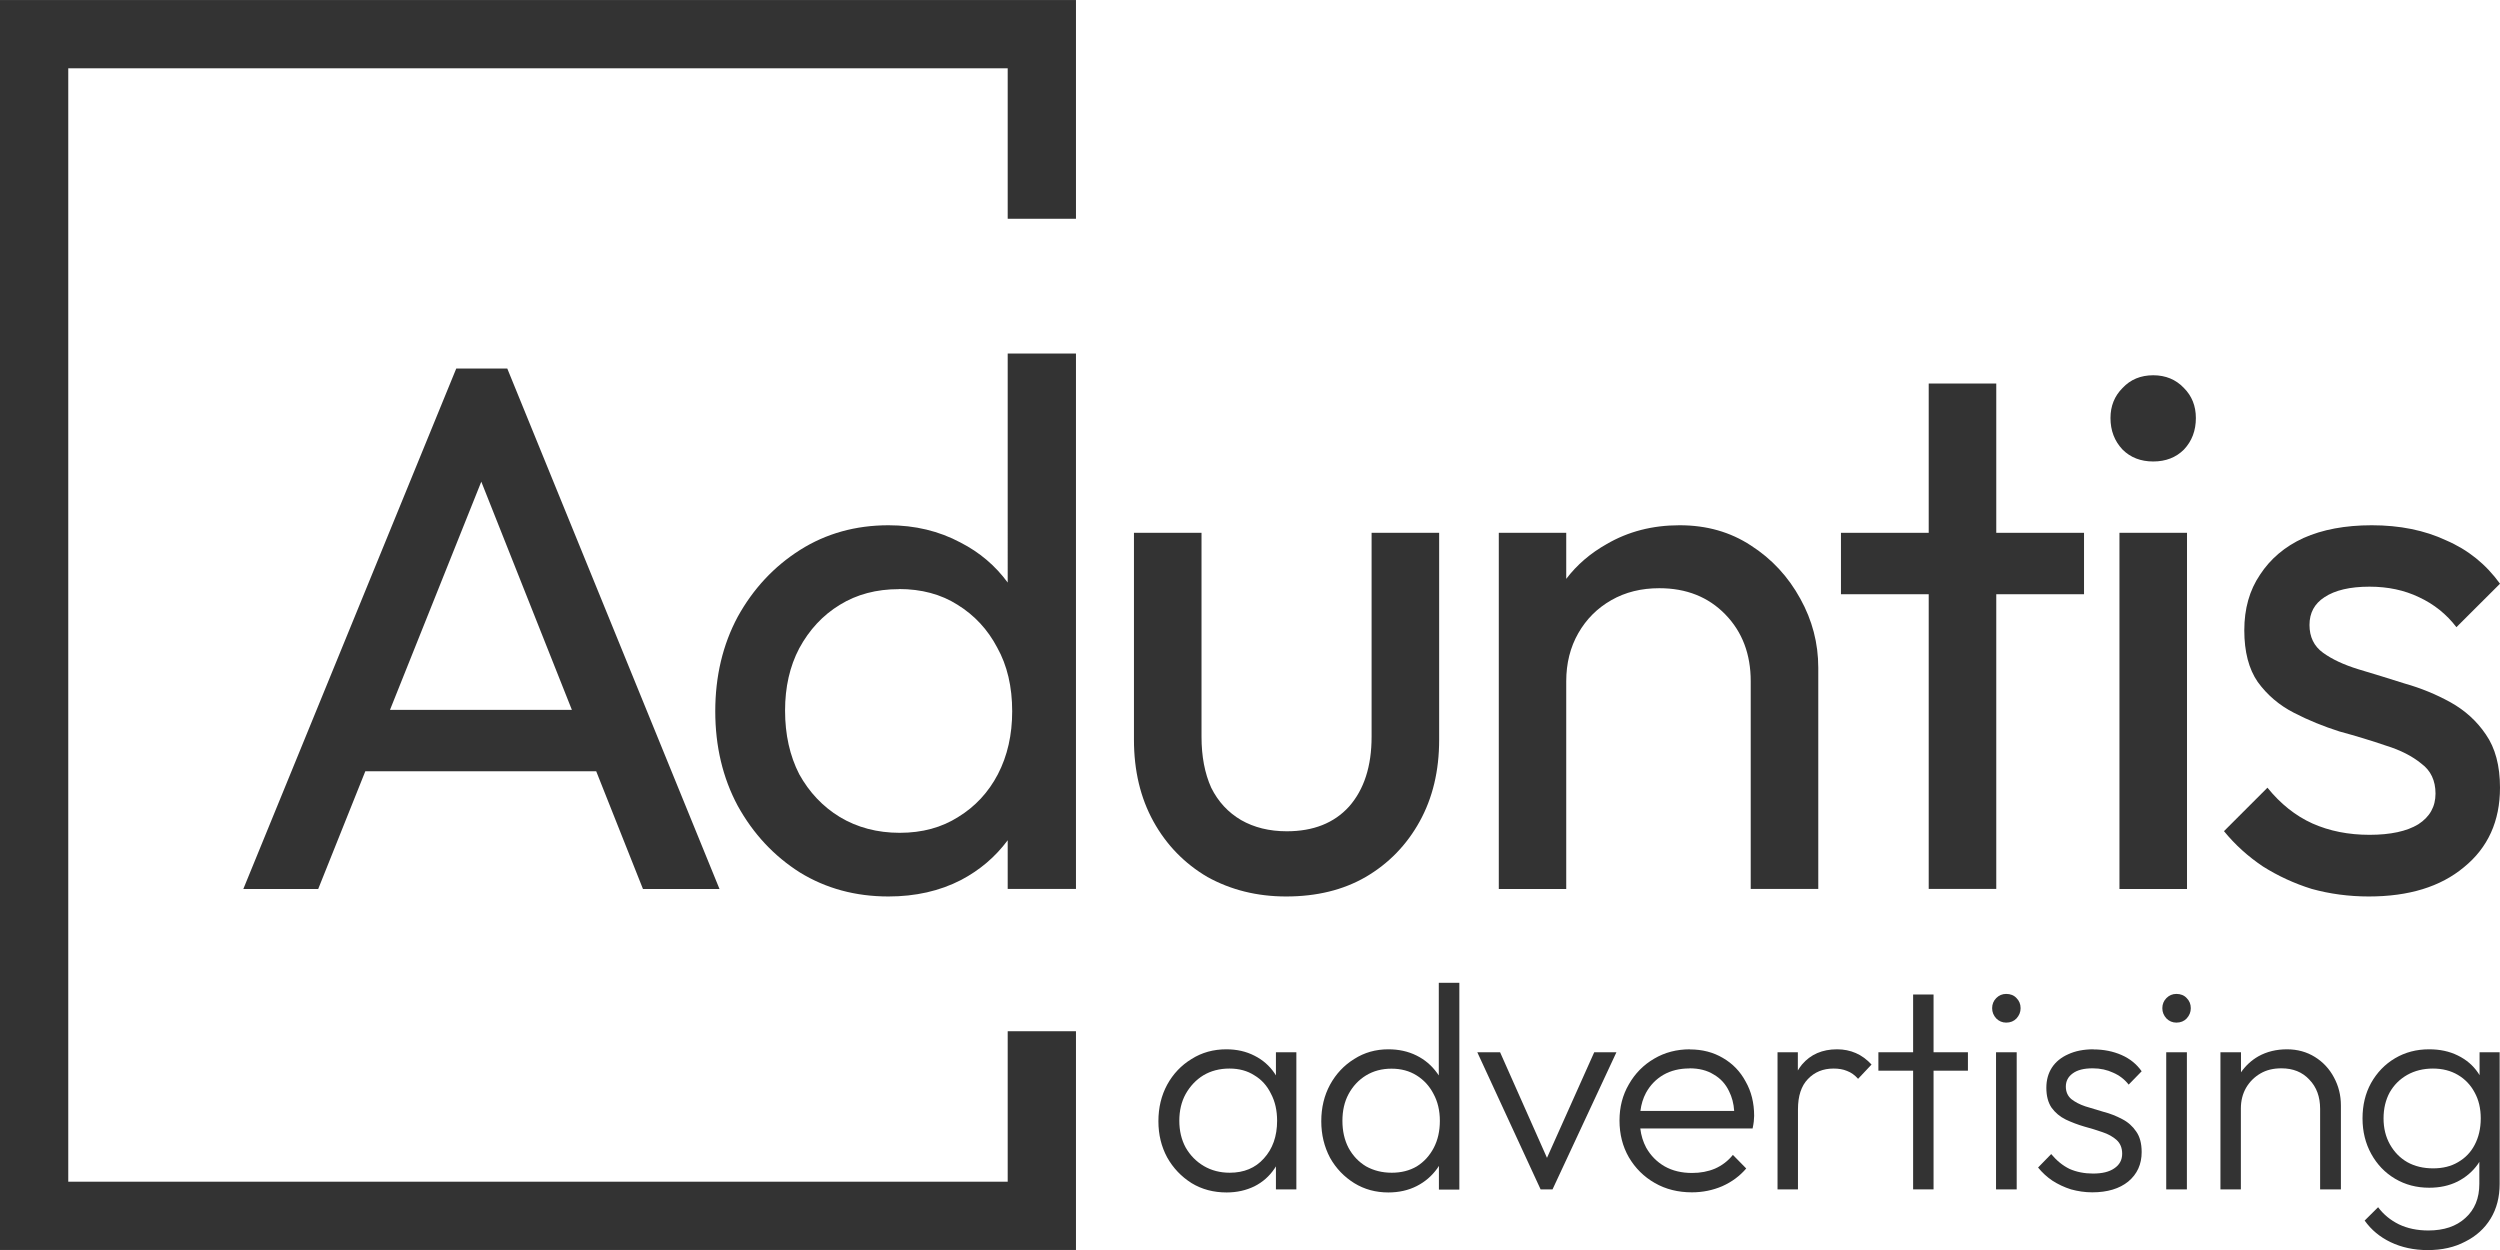
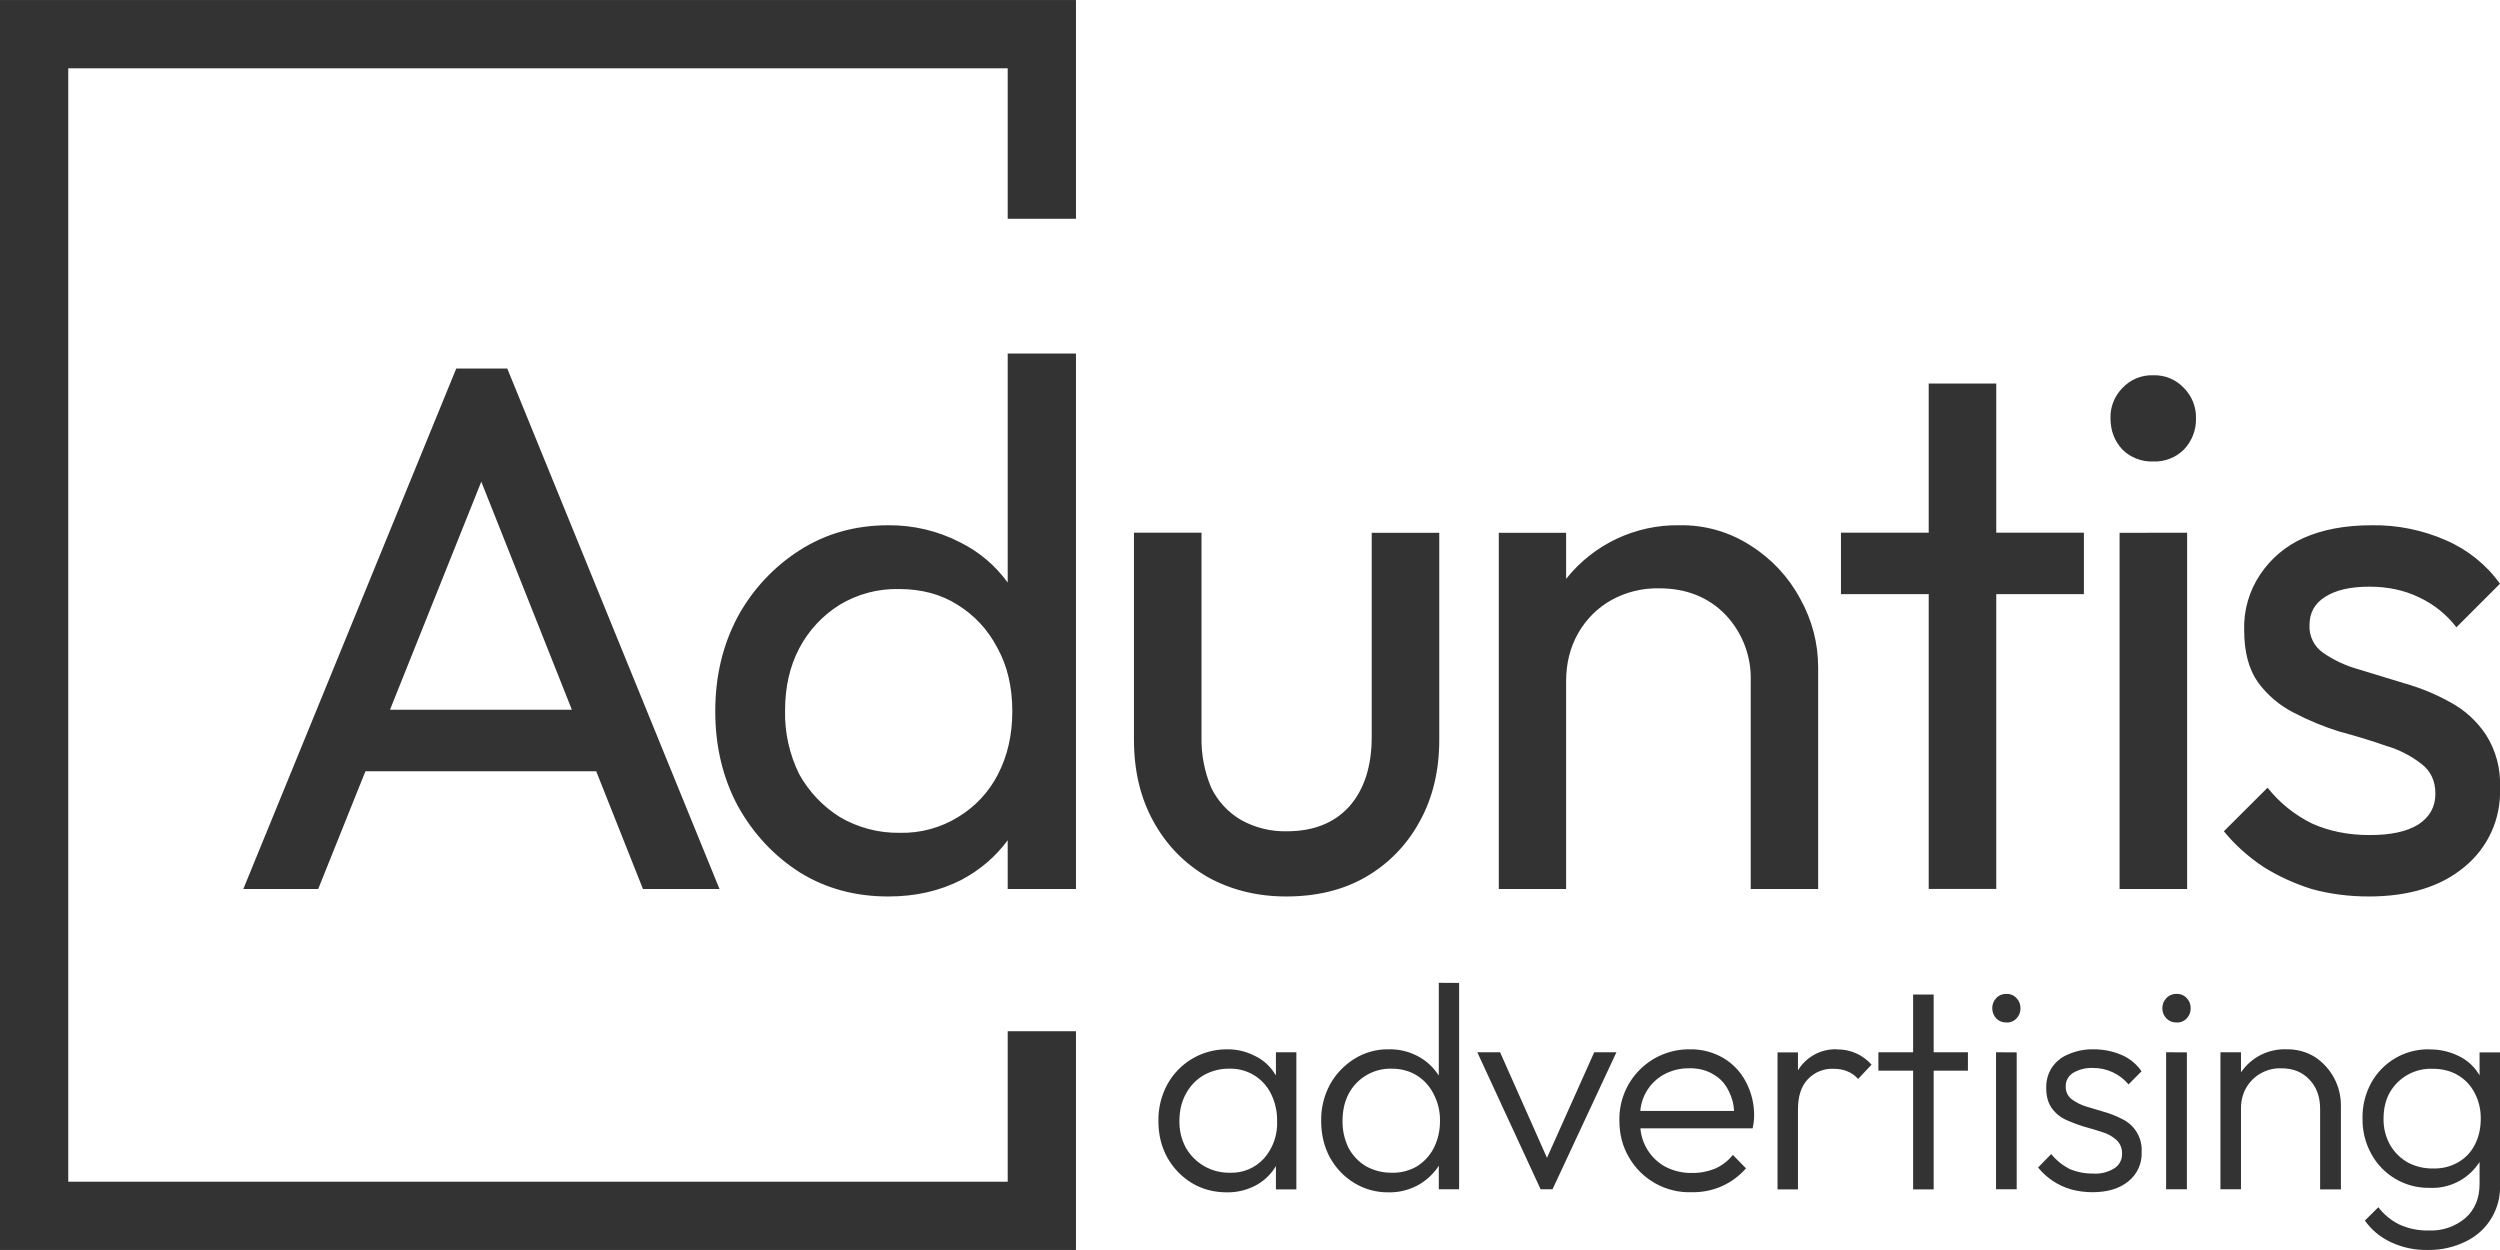
- <svg xmlns="http://www.w3.org/2000/svg" width="80" height="40" viewBox="0 0 21.167 10.583" version="1.1" id="svg1">
-   <defs id="defs1" />
-   <g id="layer1">
-     <g id="g1">
-       <g id="g10">
-         <path id="text7" style="font-size:6.35px;font-family:Outfit;-inkscape-font-specification:Outfit;letter-spacing:-0.265px;fill:#333333;stroke-width:0.265" d="M 3.863,3.12 2.06,7.527 H 2.694 L 3.093,6.53 H 5.048 L 5.444,7.527 H 6.092 L 4.295,3.12 Z m 0.212,0.958 0.767,1.932 H 3.302 Z" />
-         <path id="text6" style="font-size:6.35px;font-family:Outfit;-inkscape-font-specification:Outfit;letter-spacing:-0.265px;fill:#333333;stroke-width:0.265" d="m 8.532,2.993 1.24e-5,1.939 C 8.427,4.789 8.294,4.676 8.132,4.593 7.95,4.496 7.747,4.447 7.523,4.447 c -0.279,0 -0.529,0.07 -0.749,0.209 C 6.553,4.796 6.377,4.985 6.246,5.222 6.119,5.459 6.056,5.726 6.056,6.022 c 0,0.296 0.063,0.563 0.19,0.8 0.131,0.237 0.307,0.426 0.527,0.565 0.22,0.135 0.47,0.203 0.749,0.203 0.229,0 0.434,-0.046 0.616,-0.14 C 8.297,7.366 8.428,7.254 8.532,7.114 l -1.24e-5,0.412 h 0.578 V 2.993 Z M 7.611,4.987 c 0.19,0 0.356,0.044 0.496,0.133 0.144,0.089 0.256,0.21 0.336,0.362 0.085,0.152 0.127,0.332 0.127,0.54 0,0.199 -0.04,0.377 -0.121,0.533 C 8.369,6.708 8.257,6.829 8.113,6.917 7.973,7.006 7.809,7.051 7.618,7.051 7.428,7.051 7.258,7.006 7.11,6.917 6.966,6.829 6.852,6.708 6.767,6.555 6.687,6.399 6.647,6.219 6.647,6.016 c 0,-0.199 0.04,-0.375 0.12,-0.527 0.085,-0.157 0.199,-0.28 0.343,-0.368 0.144,-0.089 0.311,-0.133 0.501,-0.133 z" />
-         <path id="text5" style="font-size:6.35px;font-family:Outfit;-inkscape-font-specification:Outfit;letter-spacing:-0.265px;fill:#333333;stroke-width:0.265" d="m 9.601,4.511 v 1.752 c 0,0.262 0.055,0.493 0.165,0.692 0.11,0.199 0.263,0.356 0.457,0.47 0.199,0.11 0.421,0.165 0.667,0.165 0.258,0 0.483,-0.055 0.673,-0.165 0.195,-0.114 0.347,-0.271 0.457,-0.47 0.11,-0.199 0.165,-0.429 0.165,-0.692 V 4.511 h -0.572 v 1.727 c 0,0.25 -0.064,0.447 -0.191,0.591 -0.127,0.14 -0.303,0.209 -0.527,0.209 -0.148,0 -0.277,-0.032 -0.387,-0.095 C 10.399,6.879 10.314,6.788 10.255,6.669 10.2,6.547 10.173,6.403 10.173,6.238 V 4.511 Z" />
-         <path id="text4" style="font-size:6.35px;font-family:Outfit;-inkscape-font-specification:Outfit;letter-spacing:-0.265px;fill:#333333;stroke-width:0.265" d="m 14.22,4.447 c -0.229,0 -0.434,0.053 -0.616,0.159 -0.137,0.077 -0.252,0.175 -0.343,0.295 v -0.39 h -0.571 v 3.016 h 0.571 v -1.759 c 0,-0.152 0.034,-0.288 0.102,-0.407 0.068,-0.119 0.161,-0.212 0.28,-0.28 0.119,-0.068 0.254,-0.101 0.406,-0.101 0.229,0 0.415,0.074 0.559,0.222 0.144,0.148 0.215,0.337 0.215,0.565 v 1.759 h 0.572 V 5.653 c 0,-0.207 -0.051,-0.402 -0.152,-0.584 -0.102,-0.186 -0.241,-0.337 -0.419,-0.451 -0.174,-0.114 -0.374,-0.171 -0.603,-0.171 z" />
-         <path id="text3" style="font-size:6.35px;font-family:Outfit;-inkscape-font-specification:Outfit;letter-spacing:-0.265px;fill:#333333;stroke-width:0.265" d="m 16.33,3.247 v 1.264 h -0.743 v 0.52 h 0.743 v 2.495 h 0.572 v -2.495 h 0.743 V 4.511 h -0.743 V 3.247 Z" />
-         <path id="text2" style="font-size:6.35px;font-family:Outfit;-inkscape-font-specification:Outfit;letter-spacing:-0.265px;fill:#333333;stroke-width:0.265" d="m 18.231,3.177 c -0.106,0 -0.193,0.036 -0.26,0.108 -0.068,0.068 -0.102,0.153 -0.102,0.254 0,0.106 0.034,0.195 0.102,0.267 0.068,0.068 0.155,0.101 0.26,0.101 0.106,0 0.193,-0.034 0.26,-0.101 0.068,-0.072 0.101,-0.161 0.101,-0.267 0,-0.102 -0.034,-0.187 -0.101,-0.254 -0.068,-0.072 -0.155,-0.108 -0.26,-0.108 z m -0.286,1.334 v 3.016 h 0.572 V 4.511 Z" />
-         <path id="text1" style="font-size:6.35px;font-family:Outfit;-inkscape-font-specification:Outfit;letter-spacing:-0.265px;fill:#333333;stroke-width:0.265" d="m 20.081,4.447 c -0.224,0 -0.417,0.036 -0.578,0.108 -0.157,0.072 -0.28,0.176 -0.368,0.311 -0.089,0.131 -0.133,0.288 -0.133,0.47 0,0.182 0.038,0.328 0.114,0.438 0.08,0.11 0.182,0.197 0.305,0.26 0.123,0.064 0.252,0.116 0.387,0.159 0.14,0.038 0.271,0.078 0.394,0.12 0.123,0.038 0.222,0.089 0.299,0.152 0.08,0.059 0.12,0.144 0.12,0.254 0,0.11 -0.048,0.197 -0.146,0.26 -0.097,0.059 -0.235,0.089 -0.413,0.089 -0.178,0 -0.339,-0.032 -0.483,-0.096 C 19.435,6.907 19.308,6.805 19.198,6.669 l -0.368,0.368 c 0.093,0.114 0.203,0.214 0.33,0.299 0.127,0.08 0.265,0.144 0.413,0.19 0.152,0.042 0.313,0.064 0.483,0.064 0.339,0 0.607,-0.082 0.806,-0.248 0.203,-0.165 0.305,-0.39 0.305,-0.673 0,-0.186 -0.04,-0.336 -0.12,-0.451 C 20.97,6.104 20.87,6.014 20.748,5.946 20.625,5.878 20.495,5.825 20.36,5.787 20.225,5.744 20.094,5.704 19.967,5.666 c -0.123,-0.038 -0.222,-0.084 -0.299,-0.14 -0.076,-0.055 -0.114,-0.134 -0.114,-0.235 0,-0.102 0.042,-0.18 0.127,-0.235 0.089,-0.059 0.216,-0.089 0.381,-0.089 0.157,0 0.296,0.03 0.419,0.089 0.127,0.059 0.233,0.144 0.317,0.254 L 21.167,4.942 C 21.048,4.777 20.896,4.654 20.709,4.574 20.527,4.489 20.318,4.447 20.081,4.447 Z" />
-       </g>
-       <g id="g20">
-         <path id="text20" style="font-weight:300;font-size:2.469px;font-family:Outfit;-inkscape-font-specification:'Outfit Light';letter-spacing:-0.066px;fill:#333333;stroke-width:0.265" d="m 10.383,8.884 c -0.109,0 -0.207,0.027 -0.294,0.082 -0.087,0.053 -0.156,0.125 -0.207,0.218 -0.049,0.091 -0.074,0.193 -0.074,0.309 0,0.114 0.025,0.215 0.074,0.306 0.051,0.091 0.12,0.163 0.207,0.218 0.087,0.053 0.186,0.079 0.297,0.079 0.087,0 0.165,-0.018 0.235,-0.052 0.071,-0.036 0.127,-0.086 0.17,-0.15 0.004,-0.006 0.008,-0.013 0.012,-0.019 V 10.07 h 0.173 V 8.909 h -0.173 v 0.196 c -0.004,-0.006 -0.008,-0.013 -0.012,-0.019 C 10.748,9.023 10.691,8.973 10.621,8.938 10.551,8.902 10.472,8.884 10.383,8.884 Z m 0.027,0.163 c 0.081,0 0.151,0.019 0.21,0.057 0.061,0.036 0.108,0.088 0.141,0.156 0.035,0.066 0.052,0.142 0.052,0.229 0,0.132 -0.038,0.238 -0.112,0.319 -0.072,0.081 -0.169,0.121 -0.289,0.121 -0.082,0 -0.155,-0.019 -0.22,-0.057 -0.064,-0.038 -0.115,-0.09 -0.153,-0.156 -0.036,-0.066 -0.054,-0.142 -0.054,-0.227 0,-0.086 0.018,-0.162 0.054,-0.227 0.038,-0.067 0.088,-0.12 0.15,-0.158 0.064,-0.038 0.138,-0.057 0.22,-0.057 z" />
-         <path id="text19" style="font-weight:300;font-size:2.469px;font-family:Outfit;-inkscape-font-specification:'Outfit Light';letter-spacing:-0.066px;fill:#333333;stroke-width:0.265" d="m 12.182,8.321 v 0.784 c -0.005,-0.007 -0.01,-0.014 -0.015,-0.021 -0.046,-0.064 -0.104,-0.113 -0.175,-0.148 -0.071,-0.035 -0.15,-0.052 -0.237,-0.052 -0.107,0 -0.203,0.027 -0.289,0.082 -0.086,0.053 -0.154,0.125 -0.205,0.218 -0.049,0.091 -0.074,0.193 -0.074,0.309 0,0.114 0.025,0.216 0.074,0.309 0.051,0.091 0.12,0.162 0.205,0.215 0.086,0.053 0.182,0.079 0.289,0.079 0.089,0 0.169,-0.018 0.24,-0.054 0.071,-0.036 0.128,-0.086 0.173,-0.148 0.005,-0.007 0.01,-0.015 0.015,-0.023 v 0.201 h 0.173 V 8.321 Z M 11.782,9.048 c 0.081,0 0.151,0.019 0.212,0.057 0.061,0.038 0.109,0.09 0.143,0.156 0.036,0.066 0.054,0.142 0.054,0.229 0,0.086 -0.017,0.162 -0.052,0.229 -0.035,0.066 -0.082,0.118 -0.143,0.156 -0.061,0.036 -0.132,0.054 -0.212,0.054 -0.081,0 -0.153,-0.018 -0.218,-0.054 -0.063,-0.038 -0.112,-0.09 -0.148,-0.156 -0.035,-0.067 -0.052,-0.144 -0.052,-0.229 0,-0.086 0.017,-0.162 0.052,-0.227 0.036,-0.067 0.086,-0.12 0.148,-0.158 0.063,-0.038 0.134,-0.057 0.215,-0.057 z" />
-         <path id="text18" style="font-weight:300;font-size:2.469px;font-family:Outfit;-inkscape-font-specification:'Outfit Light';letter-spacing:-0.066px;fill:#333333;stroke-width:0.265" d="m 12.508,8.909 0.536,1.161 h 0.101 L 13.686,8.909 H 13.498 L 13.098,9.803 12.701,8.909 Z" />
-         <path id="text17" style="font-weight:300;font-size:2.469px;font-family:Outfit;-inkscape-font-specification:'Outfit Light';letter-spacing:-0.066px;fill:#333333;stroke-width:0.265" d="m 14.309,8.884 c -0.112,0 -0.213,0.026 -0.303,0.079 -0.091,0.053 -0.162,0.125 -0.215,0.218 -0.053,0.091 -0.079,0.192 -0.079,0.306 0,0.115 0.026,0.219 0.079,0.311 0.054,0.092 0.127,0.165 0.22,0.218 0.092,0.053 0.197,0.079 0.314,0.079 0.092,0 0.178,-0.018 0.257,-0.052 0.081,-0.036 0.148,-0.086 0.203,-0.15 L 14.672,9.778 c -0.041,0.051 -0.092,0.09 -0.151,0.116 -0.059,0.025 -0.124,0.037 -0.195,0.037 -0.087,0 -0.165,-0.018 -0.232,-0.056 -0.066,-0.038 -0.118,-0.091 -0.156,-0.158 -0.026,-0.049 -0.043,-0.103 -0.05,-0.163 h 0.951 c 0.005,-0.023 0.008,-0.042 0.01,-0.059 0.002,-0.018 0.003,-0.034 0.003,-0.047 0,-0.11 -0.024,-0.207 -0.072,-0.291 -0.046,-0.086 -0.11,-0.152 -0.193,-0.2 -0.081,-0.048 -0.174,-0.072 -0.279,-0.072 z m -0.005,0.161 c 0.081,0 0.149,0.017 0.205,0.052 0.058,0.033 0.102,0.081 0.131,0.143 0.024,0.048 0.039,0.103 0.043,0.166 h -0.794 c 0.007,-0.057 0.023,-0.108 0.047,-0.153 0.036,-0.066 0.086,-0.117 0.148,-0.153 0.063,-0.036 0.136,-0.054 0.22,-0.054 z" />
-         <path id="text16" style="font-weight:300;font-size:2.469px;font-family:Outfit;-inkscape-font-specification:'Outfit Light';letter-spacing:0px;fill:#333333;stroke-width:0.265" d="m 15.554,8.884 c -0.125,0 -0.224,0.043 -0.297,0.129 -0.013,0.016 -0.024,0.032 -0.035,0.05 V 8.909 H 15.05 V 10.07 h 0.173 V 9.393 c 0,-0.114 0.028,-0.199 0.084,-0.257 0.056,-0.059 0.128,-0.089 0.217,-0.089 0.043,0 0.081,0.006 0.114,0.02 0.035,0.013 0.066,0.035 0.094,0.067 L 15.846,9.013 c -0.041,-0.044 -0.086,-0.077 -0.133,-0.097 -0.048,-0.021 -0.101,-0.032 -0.158,-0.032 z" />
-         <path id="text15" style="font-weight:300;font-size:2.469px;font-family:Outfit;-inkscape-font-specification:'Outfit Light';letter-spacing:0px;fill:#333333;stroke-width:0.265" d="m 16.198,8.42 v 0.489 H 15.904 V 9.065 h 0.294 v 1.005 h 0.173 V 9.065 h 0.291 V 8.909 h -0.291 v -0.489 z" />
-         <path id="text14" style="font-weight:300;font-size:2.469px;font-family:Outfit;-inkscape-font-specification:'Outfit Light';letter-spacing:-0.066px;fill:#333333;stroke-width:0.265" d="m 16.986,8.415 c -0.033,0 -0.061,0.012 -0.084,0.035 -0.023,0.023 -0.035,0.052 -0.035,0.086 0,0.033 0.012,0.062 0.035,0.087 0.023,0.023 0.051,0.035 0.084,0.035 0.036,0 0.065,-0.012 0.087,-0.035 0.023,-0.025 0.035,-0.054 0.035,-0.087 0,-0.035 -0.012,-0.063 -0.035,-0.086 -0.021,-0.023 -0.051,-0.035 -0.087,-0.035 z m -0.086,0.494 V 10.07 h 0.175 V 8.909 Z" />
-         <path id="text13" style="font-weight:300;font-size:2.469px;font-family:Outfit;-inkscape-font-specification:'Outfit Light';letter-spacing:-0.066px;fill:#333333;stroke-width:0.265" d="m 17.725,8.884 c -0.082,0 -0.154,0.014 -0.214,0.042 -0.059,0.026 -0.106,0.064 -0.138,0.113 -0.031,0.048 -0.047,0.105 -0.047,0.171 0,0.069 0.015,0.125 0.044,0.168 0.031,0.043 0.072,0.077 0.121,0.101 0.049,0.023 0.101,0.043 0.156,0.059 0.054,0.015 0.106,0.03 0.153,0.047 0.049,0.016 0.09,0.039 0.121,0.067 0.031,0.028 0.047,0.067 0.047,0.116 0,0.053 -0.022,0.094 -0.067,0.124 -0.043,0.03 -0.103,0.044 -0.18,0.044 -0.072,0 -0.139,-0.013 -0.198,-0.039 -0.058,-0.028 -0.109,-0.07 -0.156,-0.126 L 17.256,9.885 c 0.035,0.043 0.075,0.08 0.121,0.111 0.048,0.031 0.101,0.056 0.158,0.074 0.058,0.016 0.118,0.025 0.18,0.025 0.128,0 0.23,-0.031 0.304,-0.091 0.076,-0.063 0.114,-0.146 0.114,-0.25 0,-0.074 -0.016,-0.132 -0.047,-0.175 -0.03,-0.044 -0.069,-0.079 -0.118,-0.104 -0.049,-0.026 -0.101,-0.047 -0.156,-0.061 -0.054,-0.016 -0.107,-0.032 -0.156,-0.047 -0.048,-0.016 -0.087,-0.037 -0.118,-0.061 -0.031,-0.026 -0.047,-0.062 -0.047,-0.106 0,-0.046 0.019,-0.083 0.057,-0.111 0.04,-0.03 0.096,-0.044 0.171,-0.044 0.064,0 0.122,0.013 0.173,0.037 0.053,0.023 0.097,0.057 0.131,0.101 L 18.133,9.07 c -0.043,-0.061 -0.1,-0.107 -0.171,-0.138 -0.071,-0.031 -0.15,-0.047 -0.237,-0.047 z" />
-         <path id="text12" style="font-weight:300;font-size:2.469px;font-family:Outfit;-inkscape-font-specification:'Outfit Light';letter-spacing:-0.066px;fill:#333333;stroke-width:0.265" d="m 18.427,8.415 c -0.033,0 -0.061,0.012 -0.084,0.035 -0.023,0.023 -0.035,0.052 -0.035,0.086 0,0.033 0.012,0.062 0.035,0.087 0.023,0.023 0.051,0.035 0.084,0.035 0.036,0 0.065,-0.012 0.087,-0.035 0.023,-0.025 0.035,-0.054 0.035,-0.087 0,-0.035 -0.012,-0.063 -0.035,-0.086 -0.021,-0.023 -0.051,-0.035 -0.087,-0.035 z m -0.086,0.494 V 10.07 h 0.175 V 8.909 Z" />
-         <path id="text11" style="font-weight:300;font-size:2.469px;font-family:Outfit;-inkscape-font-specification:'Outfit Light';letter-spacing:-0.066px;fill:#333333;stroke-width:0.265" d="m 19.364,8.884 c -0.091,0 -0.172,0.02 -0.242,0.059 -0.06,0.034 -0.109,0.08 -0.148,0.136 V 8.909 H 18.8 V 10.07 h 0.173 V 9.385 c 0,-0.066 0.015,-0.124 0.044,-0.175 0.03,-0.051 0.07,-0.091 0.121,-0.121 0.051,-0.03 0.11,-0.044 0.178,-0.044 0.099,0 0.178,0.032 0.237,0.096 0.061,0.063 0.091,0.145 0.091,0.247 V 10.07 h 0.176 V 9.359 c 0,-0.086 -0.02,-0.165 -0.059,-0.237 -0.038,-0.072 -0.092,-0.13 -0.161,-0.173 -0.069,-0.043 -0.148,-0.065 -0.237,-0.065 z" />
-         <path id="text10" style="font-weight:300;font-size:2.469px;font-family:Outfit;-inkscape-font-specification:'Outfit Light';letter-spacing:-0.066px;fill:#333333;stroke-width:0.265" d="m 20.567,8.884 c -0.107,0 -0.203,0.025 -0.289,0.076 -0.086,0.051 -0.153,0.121 -0.203,0.21 -0.048,0.087 -0.072,0.187 -0.072,0.299 0,0.112 0.025,0.212 0.074,0.301 0.049,0.089 0.116,0.159 0.202,0.21 0.086,0.051 0.182,0.076 0.289,0.076 0.089,0 0.168,-0.017 0.239,-0.052 0.071,-0.036 0.129,-0.086 0.173,-0.148 0.004,-0.006 0.008,-0.012 0.012,-0.019 V 10.023 c 0,0.122 -0.039,0.218 -0.118,0.289 -0.077,0.071 -0.182,0.106 -0.314,0.106 -0.095,0 -0.178,-0.018 -0.249,-0.052 -0.071,-0.035 -0.13,-0.083 -0.176,-0.145 l -0.114,0.113 c 0.056,0.079 0.13,0.14 0.22,0.183 0.092,0.044 0.197,0.067 0.314,0.067 0.122,0 0.228,-0.024 0.318,-0.072 0.092,-0.046 0.164,-0.111 0.215,-0.195 0.051,-0.084 0.076,-0.182 0.076,-0.294 V 8.909 H 20.994 v 0.194 c -0.004,-0.006 -0.008,-0.013 -0.012,-0.019 -0.043,-0.064 -0.101,-0.113 -0.173,-0.148 -0.071,-0.035 -0.151,-0.052 -0.242,-0.052 z m 0.032,0.163 c 0.081,0 0.151,0.018 0.212,0.054 0.061,0.036 0.108,0.086 0.141,0.148 0.035,0.063 0.052,0.136 0.052,0.22 0,0.086 -0.018,0.161 -0.052,0.225 -0.033,0.063 -0.08,0.111 -0.141,0.146 -0.059,0.035 -0.129,0.052 -0.21,0.052 -0.082,0 -0.155,-0.017 -0.218,-0.052 -0.063,-0.036 -0.112,-0.087 -0.148,-0.151 -0.036,-0.064 -0.054,-0.137 -0.054,-0.22 0,-0.084 0.018,-0.157 0.052,-0.22 0.036,-0.063 0.085,-0.112 0.148,-0.148 0.064,-0.036 0.137,-0.054 0.218,-0.054 z" />
-       </g>
-       <path style="color:#000000;fill:#333333;-inkscape-stroke:none" d="M 0,0 V 10.583 H 9.11 V 8.731 h -0.578 v 1.274 H 0.578 V 0.578 h 7.954 v 1.274 h 0.578 V 0 Z" id="path3-0-9" />
-     </g>
-   </g>
+ <svg xmlns="http://www.w3.org/2000/svg" width="80" height="40" viewBox="0 0 21.167 10.583">
+   <path d="M3.863 3.12 2.06 7.527h.634l.4-.997h1.954l.396.997h.648L4.295 3.12Zm.212.958.767 1.931h-1.54ZM8.532 2.993v1.939a1.1 1.1 0 0 0-.4-.339 1.3 1.3 0 0 0-.61-.146q-.419 0-.749.21a1.54 1.54 0 0 0-.527.565q-.19.356-.19.8t.19.8q.197.355.527.565.33.204.75.203.342 0 .616-.14.238-.126.393-.336v.413h.578V2.993Zm-.92 1.994q.285 0 .495.133.216.134.336.362.128.229.128.54 0 .299-.121.533a.9.9 0 0 1-.337.362.9.9 0 0 1-.495.134.97.97 0 0 1-.508-.134 1 1 0 0 1-.343-.362 1.16 1.16 0 0 1-.12-.54q0-.297.12-.526a.96.96 0 0 1 .343-.369.93.93 0 0 1 .501-.133M9.601 4.51v1.753q0 .394.165.692.165.3.458.47.298.165.666.165.388 0 .674-.165a1.2 1.2 0 0 0 .456-.47q.166-.299.166-.692V4.511h-.572v1.727q0 .375-.19.59-.19.21-.528.21a.76.76 0 0 1-.387-.095.64.64 0 0 1-.254-.274 1.05 1.05 0 0 1-.082-.431V4.51ZM14.22 4.447a1.2 1.2 0 0 0-.96.454v-.39h-.57v3.016h.57V5.768q0-.228.102-.407a.74.74 0 0 1 .28-.28.8.8 0 0 1 .406-.1q.343 0 .56.222a.78.78 0 0 1 .215.565v1.759h.571V5.653q0-.31-.152-.584a1.2 1.2 0 0 0-.42-.45 1.07 1.07 0 0 0-.602-.172M16.33 3.247V4.51h-.743v.52h.743v2.496h.572V5.03h.742v-.52h-.742V3.247ZM18.23 3.177a.34.34 0 0 0-.26.108.35.35 0 0 0-.101.254q0 .159.101.267a.35.35 0 0 0 .26.101.35.35 0 0 0 .261-.101.37.37 0 0 0 .102-.267.35.35 0 0 0-.102-.254.34.34 0 0 0-.26-.108m-.285 1.334v3.016h.572V4.51ZM20.08 4.447q-.335 0-.577.108a.86.86 0 0 0-.368.311.8.8 0 0 0-.134.47q0 .273.115.438.12.165.305.26.183.096.387.16.21.056.393.12a.9.9 0 0 1 .299.152q.12.09.12.255t-.145.26q-.146.09-.413.089-.267 0-.483-.096a1.1 1.1 0 0 1-.38-.305l-.37.369q.14.171.331.299.19.12.413.19.228.063.483.063.507 0 .806-.247a.82.82 0 0 0 .305-.674.77.77 0 0 0-.12-.45.84.84 0 0 0-.3-.273 1.8 1.8 0 0 0-.387-.16l-.393-.12a1 1 0 0 1-.299-.14.27.27 0 0 1-.114-.234q0-.153.127-.235.134-.09.38-.09.235 0 .42.09.19.089.317.254l.369-.369a1.1 1.1 0 0 0-.458-.368 1.5 1.5 0 0 0-.628-.127" style="font-size:6.35px;font-family:Outfit;-inkscape-font-specification:Outfit;letter-spacing:-.265px;fill:#333;stroke-width:.265" />
+   <path d="M10.383 8.884a.573.573 0 0 0-.501.3.63.63 0 0 0-.074.308q0 .17.074.306.076.136.207.217.132.08.297.08a.5.5 0 0 0 .235-.053.44.44 0 0 0 .17-.15l.012-.02v.198h.173V8.909h-.173v.196l-.012-.018a.4.4 0 0 0-.17-.149.5.5 0 0 0-.238-.054m.028.164a.38.38 0 0 1 .35.212.5.5 0 0 1 .052.23.45.45 0 0 1-.111.318.37.37 0 0 1-.29.121.42.42 0 0 1-.372-.212.46.46 0 0 1-.054-.228q0-.128.054-.227a.4.4 0 0 1 .15-.158.43.43 0 0 1 .22-.056M12.182 8.321v.784l-.015-.02a.46.46 0 0 0-.175-.149.5.5 0 0 0-.238-.052.53.53 0 0 0-.289.082.6.6 0 0 0-.205.217.63.63 0 0 0-.074.309q0 .17.074.308.077.137.205.215a.54.54 0 0 0 .29.08.5.5 0 0 0 .24-.055.5.5 0 0 0 .172-.148l.015-.023v.2h.172V8.322Zm-.4.727q.12 0 .212.056.092.057.143.156a.47.47 0 0 1 .055.23.5.5 0 0 1-.052.229.4.4 0 0 1-.143.156.4.4 0 0 1-.213.054.44.44 0 0 1-.217-.054.4.4 0 0 1-.149-.156.5.5 0 0 1-.051-.23q0-.128.051-.227a.4.4 0 0 1 .364-.214M12.508 8.909l.536 1.16h.101l.541-1.16h-.188l-.4.894-.397-.894ZM14.309 8.884a.59.59 0 0 0-.598.603q0 .173.08.31a.59.59 0 0 0 .533.297.6.6 0 0 0 .257-.052.6.6 0 0 0 .202-.15l-.111-.114a.4.4 0 0 1-.15.116.5.5 0 0 1-.196.037.47.47 0 0 1-.232-.056.41.41 0 0 1-.205-.322h.95a.5.5 0 0 0 .013-.106.6.6 0 0 0-.072-.291.5.5 0 0 0-.192-.2.54.54 0 0 0-.28-.072m-.005.16q.12 0 .205.053.086.049.13.143a.4.4 0 0 1 .044.166h-.794a.39.39 0 0 1 .195-.306.43.43 0 0 1 .22-.055" style="font-weight:300;font-size:2.469px;font-family:Outfit;-inkscape-font-specification:&quot;Outfit Light&quot;;letter-spacing:-.066px;fill:#333;stroke-width:.265" />
+   <path d="M15.554 8.884a.37.37 0 0 0-.331.178V8.91h-.173v1.16h.173v-.676q0-.17.084-.257a.28.28 0 0 1 .217-.088q.064 0 .114.02a.24.24 0 0 1 .094.066l.114-.121a.38.38 0 0 0-.292-.129M16.198 8.42v.489h-.294v.156h.294v1.005h.174V9.065h.29v-.156h-.29V8.42z" style="font-weight:300;font-size:2.469px;font-family:Outfit;-inkscape-font-specification:&quot;Outfit Light&quot;;letter-spacing:0;fill:#333;stroke-width:.265" />
+   <path d="M16.986 8.415a.11.11 0 0 0-.084.035.12.12 0 0 0-.034.086q0 .05.034.087.034.034.084.034a.11.11 0 0 0 .087-.034.12.12 0 0 0 .034-.087.12.12 0 0 0-.034-.086.11.11 0 0 0-.087-.035m-.086.494v1.16h.175V8.91ZM17.725 8.884a.5.5 0 0 0-.214.043.3.3 0 0 0-.139.113.3.3 0 0 0-.047.17q0 .104.044.168a.3.3 0 0 0 .121.102q.075.034.156.059.082.022.153.046a.3.3 0 0 1 .121.067.15.15 0 0 1 .047.116.14.14 0 0 1-.066.124.3.3 0 0 1-.18.044.5.5 0 0 1-.199-.039.5.5 0 0 1-.155-.126l-.111.114a.56.56 0 0 0 .279.185.7.7 0 0 0 .18.024q.193 0 .304-.091a.3.3 0 0 0 .114-.25.29.29 0 0 0-.166-.279.8.8 0 0 0-.155-.061l-.156-.047a.4.4 0 0 1-.119-.062.13.13 0 0 1-.047-.106q0-.069.057-.111a.3.3 0 0 1 .17-.045.39.39 0 0 1 .305.139l.11-.111a.4.4 0 0 0-.17-.139.6.6 0 0 0-.237-.047M18.427 8.415a.11.11 0 0 0-.084.035.12.12 0 0 0-.035.086q0 .05.035.087.034.034.084.034a.11.11 0 0 0 .087-.034.12.12 0 0 0 .034-.087.12.12 0 0 0-.034-.086.11.11 0 0 0-.087-.035m-.087.494v1.16h.176V8.91ZM19.364 8.884a.447.447 0 0 0-.39.195v-.17H18.8v1.16h.174v-.684q0-.098.044-.175a.33.33 0 0 1 .299-.165q.148 0 .237.096.09.094.09.247v.682h.176v-.711a.49.49 0 0 0-.22-.41.44.44 0 0 0-.236-.065M20.567 8.884a.55.55 0 0 0-.492.287.6.6 0 0 0-.072.299.6.6 0 0 0 .075.301.55.55 0 0 0 .491.286.473.473 0 0 0 .412-.2l.013-.018v.184q0 .182-.119.289a.45.45 0 0 1-.313.106.56.56 0 0 1-.25-.052.5.5 0 0 1-.175-.145l-.114.113q.084.119.22.183a.7.7 0 0 0 .314.066.7.7 0 0 0 .318-.071.51.51 0 0 0 .292-.49V8.91h-.173v.194l-.012-.019a.4.4 0 0 0-.173-.148.54.54 0 0 0-.242-.052m.032.164q.12 0 .212.054a.37.37 0 0 1 .14.148.45.45 0 0 1 .053.22q0 .128-.052.224a.35.35 0 0 1-.14.146.4.4 0 0 1-.21.052.44.44 0 0 1-.218-.052.4.4 0 0 1-.149-.15.44.44 0 0 1-.054-.22q0-.126.052-.22a.4.4 0 0 1 .366-.202" style="font-weight:300;font-size:2.469px;font-family:Outfit;-inkscape-font-specification:&quot;Outfit Light&quot;;letter-spacing:-.066px;fill:#333;stroke-width:.265" />
+   <path d="M0 0v10.583h9.11V8.731h-.578v1.274H.578V.578h7.954v1.274h.578V0Z" style="color:#000;fill:#333;-inkscape-stroke:none" />
</svg>
